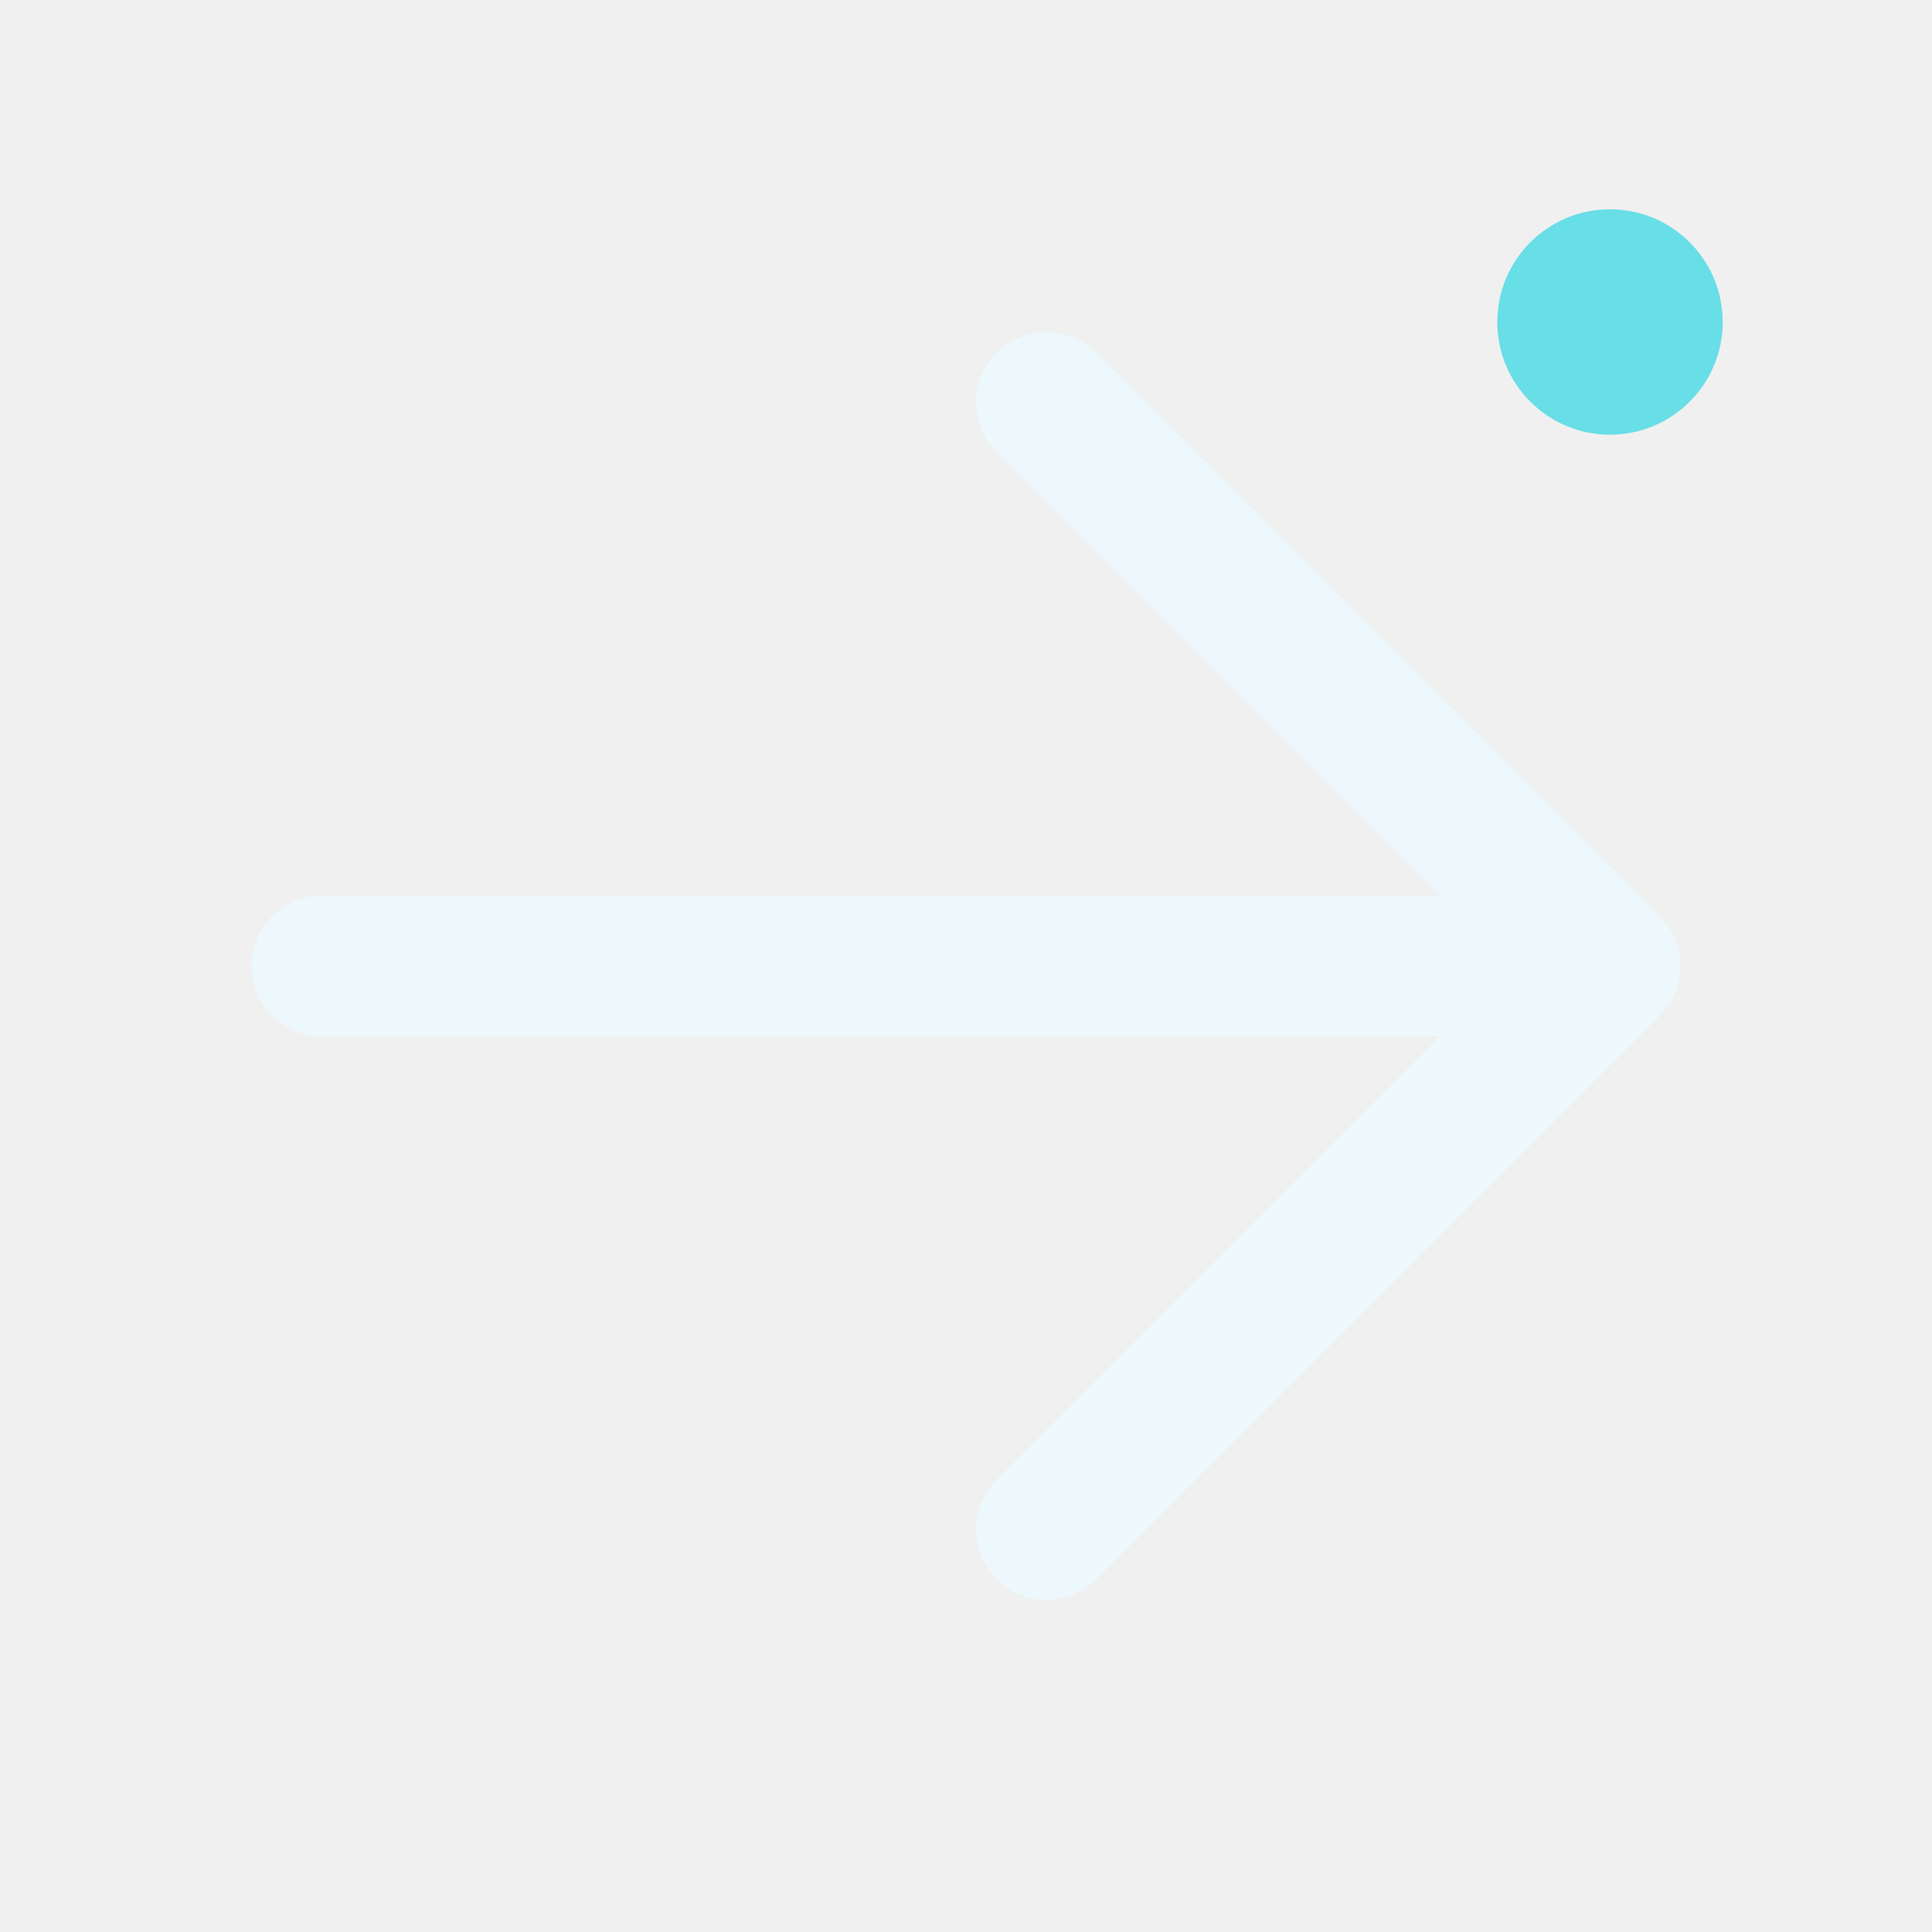
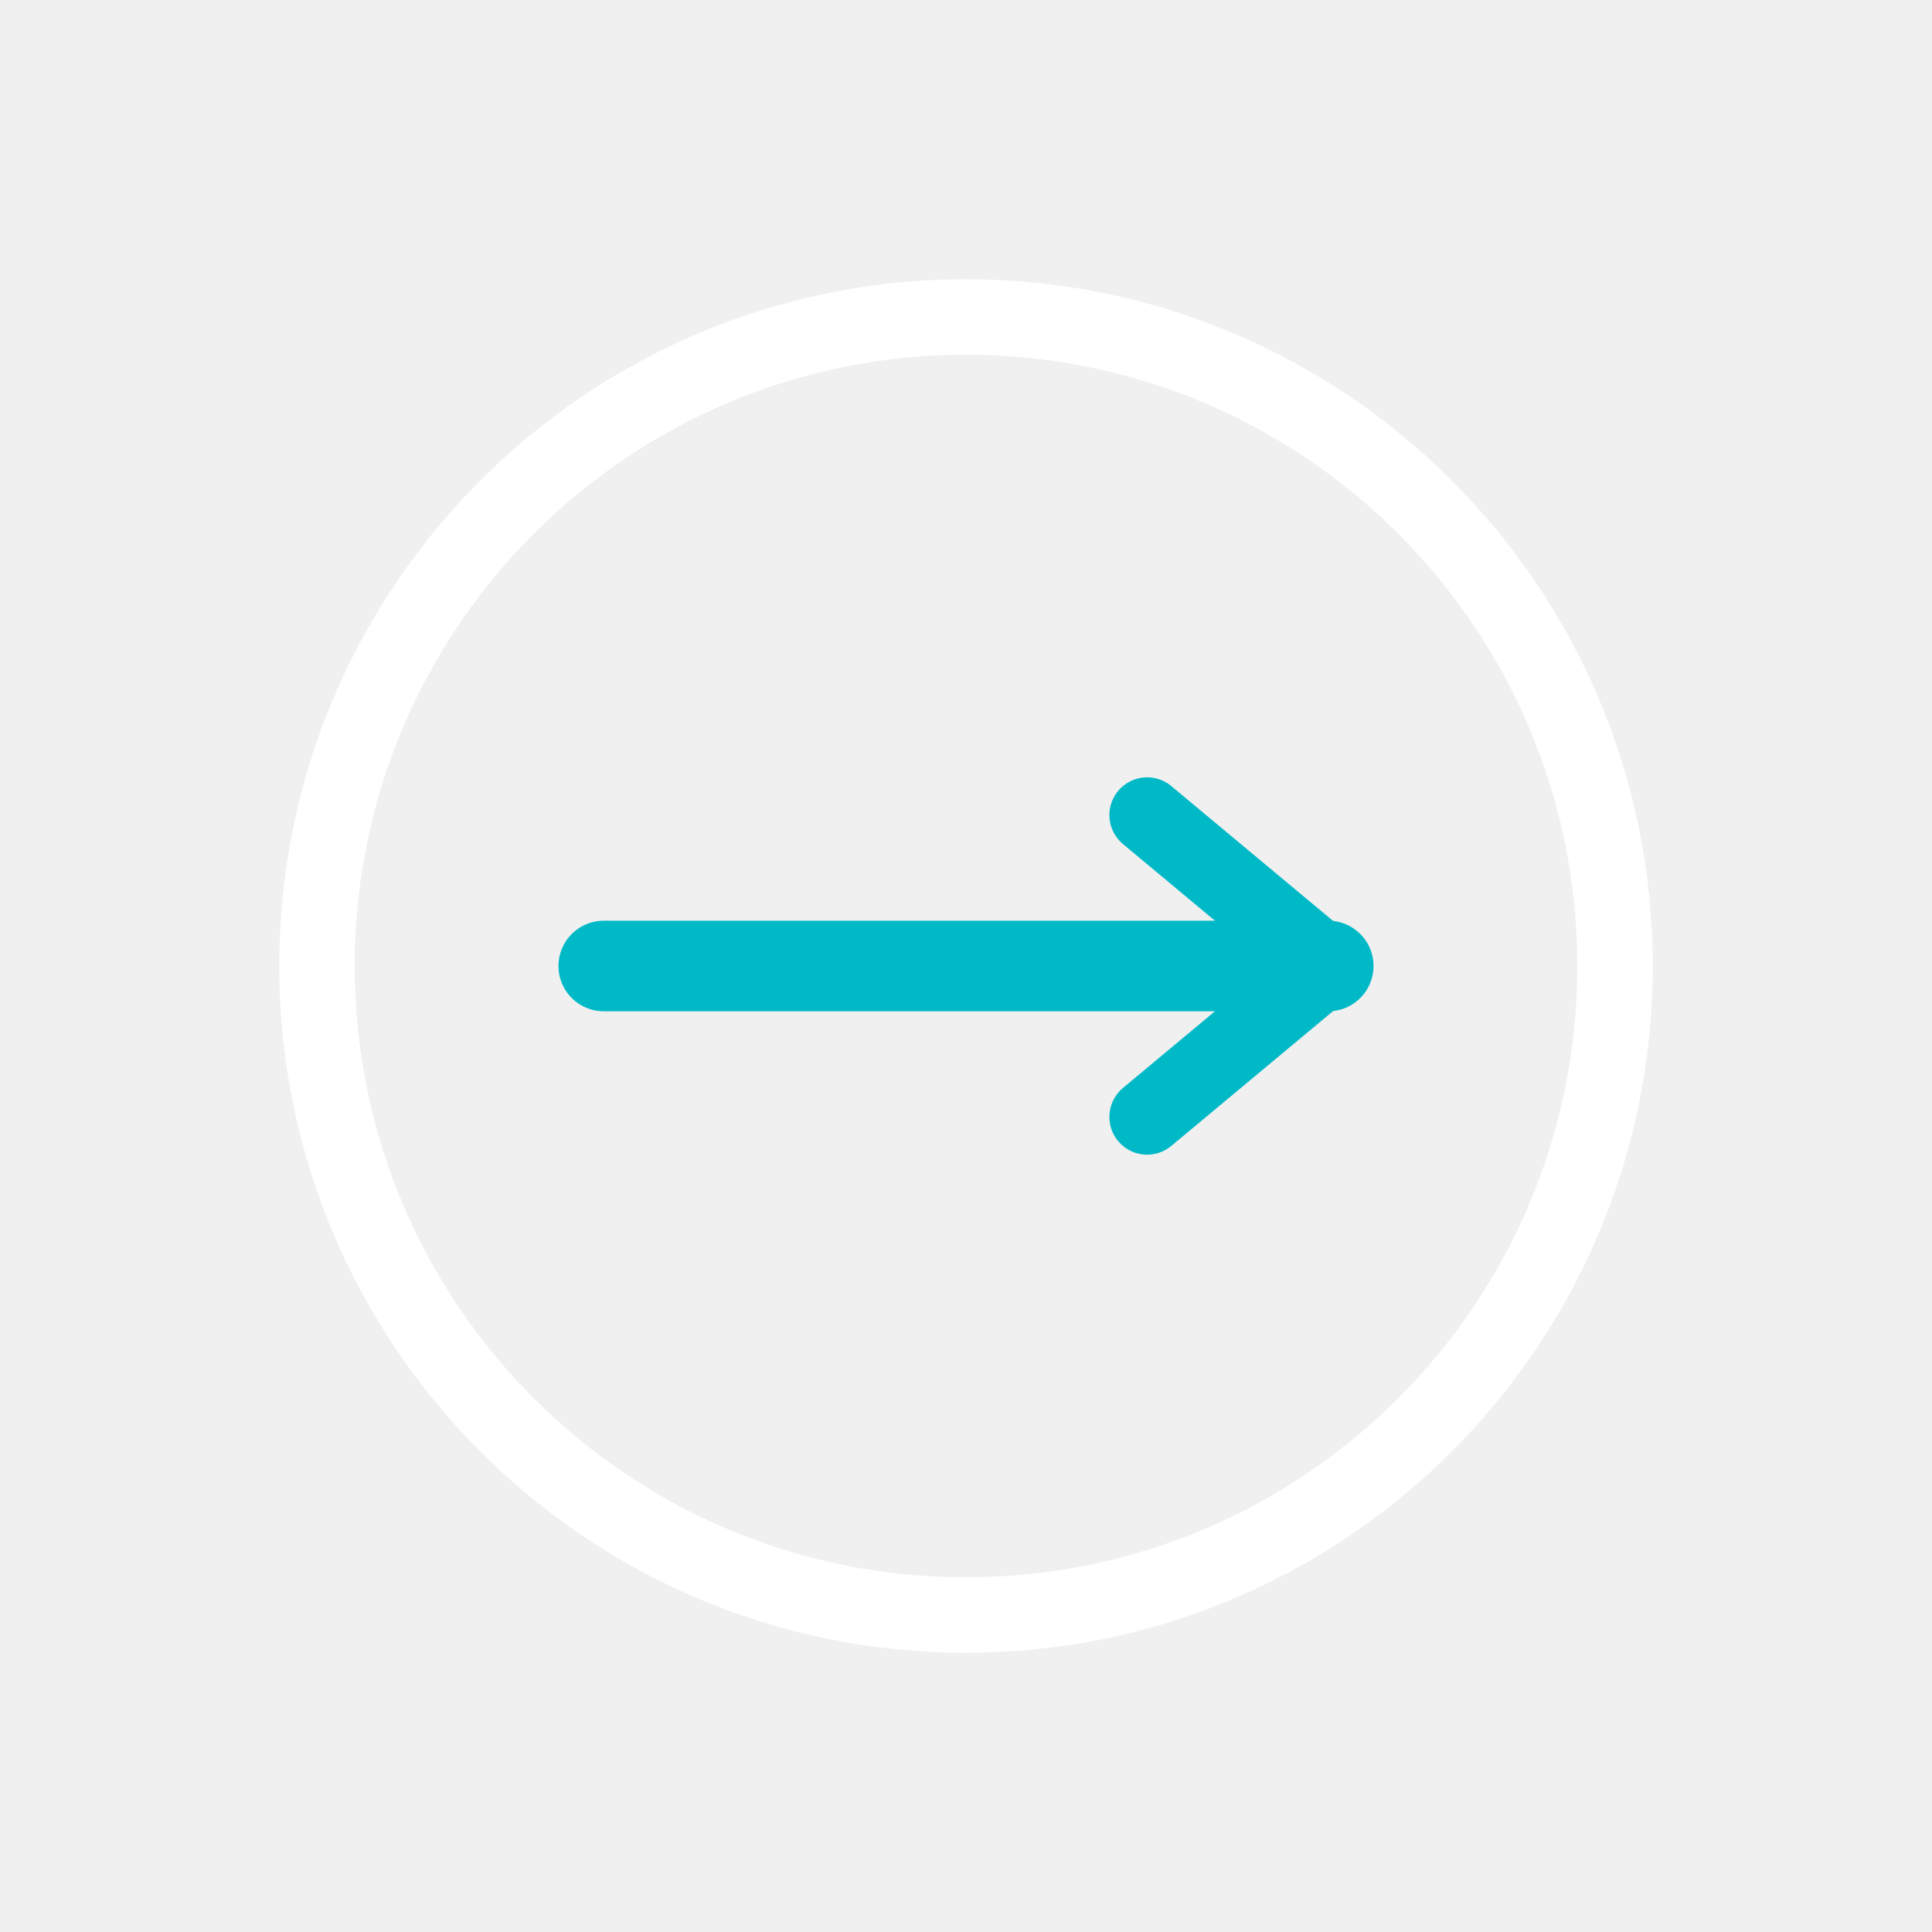
- <svg xmlns="http://www.w3.org/2000/svg" viewBox="0 0 24 24" fill="none" stroke="#EDF8FC" stroke-width="1.75" stroke-linecap="round" stroke-linejoin="round">
-   <g>
-     <path d="M4 12h15M13 5l7 7-7 7" />
+ <svg xmlns="http://www.w3.org/2000/svg" viewBox="0 0 128 128" width="512" height="512" role="img" aria-label="Continuar">
+   <g stroke-linecap="round" stroke-linejoin="round">
+     <circle cx="64" cy="64" r="43" stroke="#FFFFFF" stroke-width="5" fill="none" />
+     <path d="M40 64L88 64" fill="none" stroke="#00B9C7" stroke-width="6" stroke-linecap="round" stroke-linejoin="round" />
+     <path d="M76 54L88 64L76 74" fill="none" stroke="#00B9C7" stroke-width="5" stroke-linecap="round" stroke-linejoin="round" />
  </g>
-   <circle cx="20" cy="4" r="1.4" stroke="none" fill="#59DCE6" opacity=".9" />
</svg>
